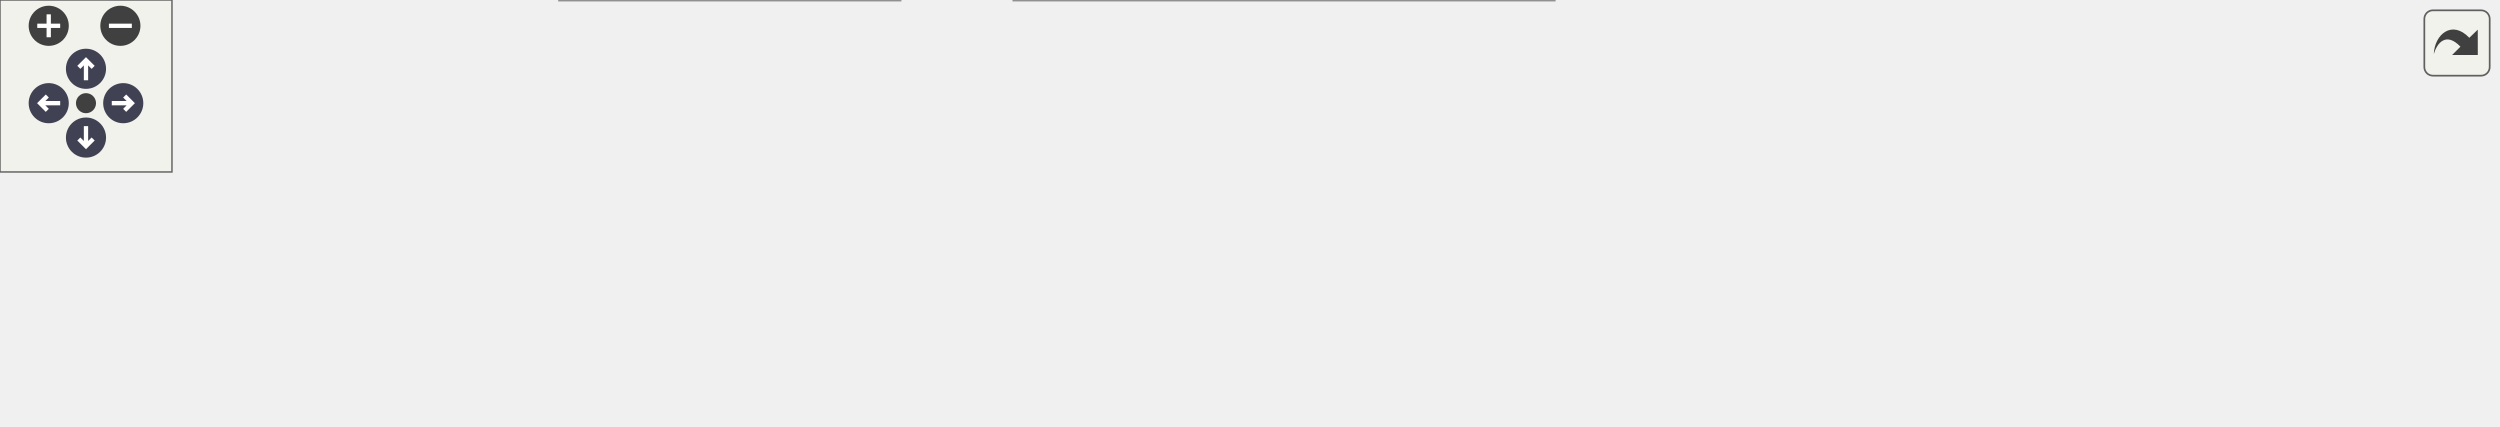
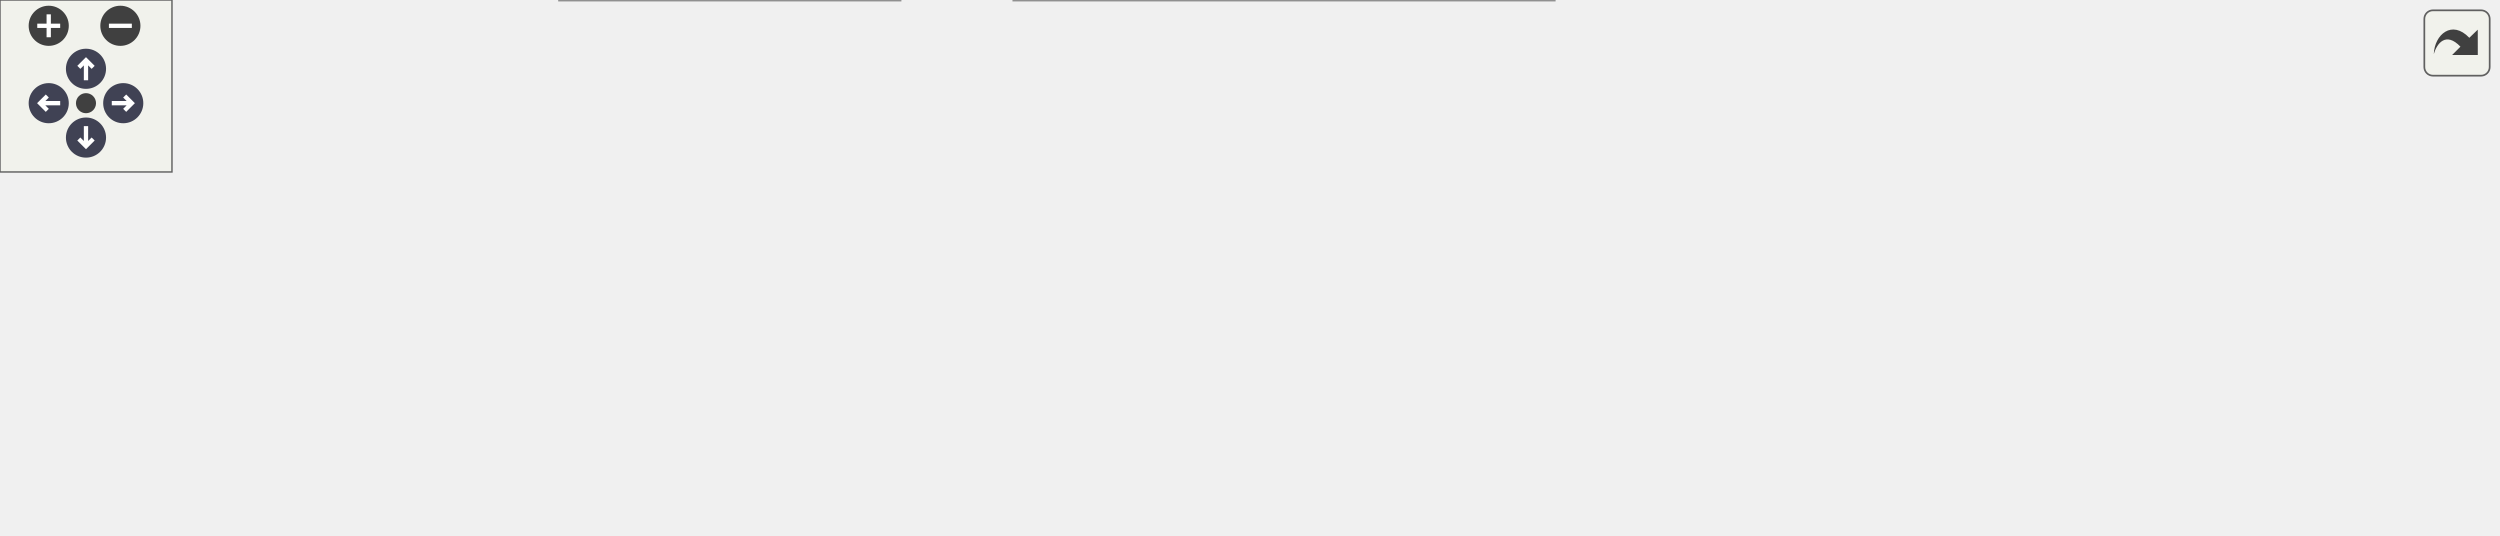
<svg xmlns="http://www.w3.org/2000/svg" xmlns:xlink="http://www.w3.org/1999/xlink" id="main" version="1.1" xml:space="preserve">
  <style type="text/css">
.node, .edge {opacity: 0.7;}
.node.selected, .edge.selected {opacity: 1;}
.edge:hover path { stroke: red; }
.edge:hover polygon { stroke: red; fill: red; }
</style>
  <defs>
    <circle id="rim" cx="0" cy="0" r="7" />
    <circle id="rim2" cx="0" cy="0" r="3.5" />
    <g id="zoomPlus">
      <use xlink:href="#rim" fill="#404040">
        <set attributeName="fill" to="#808080" begin="zoomplus.mouseover" end="zoomplus.mouseout" />
      </use>
      <path d="M-4,0h8M0,-4v8" fill="none" stroke="white" stroke-width="1.5" pointer-events="none" />
    </g>
    <g id="zoomMin">
      <use xlink:href="#rim" fill="#404040">
        <set attributeName="fill" to="#808080" begin="zoomminus.mouseover" end="zoomminus.mouseout" />
      </use>
      <path d="M-4,0h8" fill="none" stroke="white" stroke-width="1.5" pointer-events="none" />
    </g>
    <g id="arrowUp" transform="translate(30 24)">
      <use xlink:href="#rim" />
      <path pointer-events="none" fill="none" stroke="white" stroke-width="1.5" d="M0,-3.0v7 M-2.5,-0.5L0,-3.0L2.5,-0.5" />
    </g>
    <g id="arrowRight" transform="rotate(90) translate(36 -43)">
      <use xlink:href="#rim" />
      <path pointer-events="none" fill="none" stroke="white" stroke-width="1.5" d="M0,-3.0v7 M-2.5,-0.5L0,-3.0L2.5,-0.5" />
    </g>
    <g id="arrowDown" transform="rotate(180) translate(-30 -48)">
      <use xlink:href="#rim" />
      <path pointer-events="none" fill="none" stroke="white" stroke-width="1.5" d="M0,-3.0v7 M-2.5,-0.5L0,-3.0L2.5,-0.5" />
    </g>
    <g id="arrowLeft" transform="rotate(270) translate(-36 17)">
      <use xlink:href="#rim" />
      <path pointer-events="none" fill="none" stroke="white" stroke-width="1.5" d="M0,-3.0v7 M-2.5,-0.5L0,-3.0L2.5,-0.5" />
    </g>
    <g id="resetDef">
      <use xlink:href="#rim2" fill="#404040">
        <set attributeName="fill" to="#808080" begin="reset.mouseover" end="reset.mouseout" />
      </use>
    </g>
  </defs>
  <svg id="graph" class="graph">
    <g id="viewport">
      <g id="Node000001" class="node">
        <g id="a_Node000001">
          <a xlink:title="Constructor de la classe Ctrl_Domini.">
-             <polygon fill="#999999" stroke="#666666" points="871.25,-48 749.5,-48 749.5,-16 871.25,-16 871.25,-48" />
-             <text text-anchor="start" x="757.5" y="-34.5" font-family="Helvetica,sans-Serif" font-size="10.00">controladors.CtrlDomini.</text>
-             <text text-anchor="middle" x="810.38" y="-22.5" font-family="Helvetica,sans-Serif" font-size="10.00">CtrlDomini</text>
+             <polygon fill="#999999" stroke="#666666" points="871.25,-64 749.5,-64 749.5,-32 871.25,-32 871.25,-64" />
+             <text text-anchor="start" x="757.5" y="-50.5" font-family="Helvetica,sans-Serif" font-size="10.00">controladors.CtrlDomini.</text>
+             <text text-anchor="middle" x="810.38" y="-38.5" font-family="Helvetica,sans-Serif" font-size="10.00">CtrlDomini</text>
          </a>
        </g>
      </g>
      <g id="Node000002" class="node">
        <g id="a_Node000002">
          <a xlink:href="classcontroladors_1_1_ctrl_domini.html#ab9f3147d91bf87174cee2fbad80eebd0" target="_top" xlink:title="Retorna la instancia del controlador de domini.">
-             <polygon fill="white" stroke="#666666" points="713.5,-48 578.25,-48 578.25,-16 713.5,-16 713.5,-48" />
-             <text text-anchor="start" x="586.25" y="-34.5" font-family="Helvetica,sans-Serif" font-size="10.00">controladors.CtrlDomini.get</text>
-             <text text-anchor="middle" x="645.88" y="-22.5" font-family="Helvetica,sans-Serif" font-size="10.00">Instancia</text>
+             <polygon fill="white" stroke="#666666" points="713.5,-64 578.25,-64 578.25,-32 713.5,-32 713.5,-64" />
+             <text text-anchor="start" x="586.25" y="-50.5" font-family="Helvetica,sans-Serif" font-size="10.00">controladors.CtrlDomini.get</text>
+             <text text-anchor="middle" x="645.88" y="-38.5" font-family="Helvetica,sans-Serif" font-size="10.00">Instancia</text>
          </a>
        </g>
      </g>
      <g id="edge1_Node000001_Node000002" class="edge">
        <g id="a_edge1_Node000001_Node000002">
          <a xlink:title=" ">
-             <path fill="none" stroke="#63b8ff" d="M738.05,-32C729.99,-32 721.79,-32 713.79,-32" />
-             <polygon fill="#63b8ff" stroke="#63b8ff" points="737.81,-35.5 747.81,-32 737.81,-28.5 737.81,-35.5" />
+             <path fill="none" stroke="#63b8ff" d="M738.05,-48C729.99,-48 721.79,-48 713.79,-48" />
+             <polygon fill="#63b8ff" stroke="#63b8ff" points="737.81,-51.5 747.81,-48 737.81,-44.5 737.81,-51.5" />
          </a>
        </g>
      </g>
      <g id="Node000003" class="node">
        <g id="a_Node000003">
          <a xlink:href="classcontroladors_1_1_ctrl_presentacio.html#acaf9b6cf3f40d88428b5d77b735e8856" target="_top" xlink:title="Obté el rànquing global d'avatares limitat a un cert nombre.">
-             <polygon fill="white" stroke="#666666" points="526.12,-70 369.88,-70 369.88,-38 526.12,-38 526.12,-70" />
-             <text text-anchor="start" x="377.88" y="-56.5" font-family="Helvetica,sans-Serif" font-size="10.00">controladors.CtrlPresentacio.get</text>
-             <text text-anchor="middle" x="448" y="-44.5" font-family="Helvetica,sans-Serif" font-size="10.00">Ranking</text>
+             <polygon fill="white" stroke="#666666" points="526.12,-108 369.88,-108 369.88,-76 526.12,-76 526.12,-108" />
+             <text text-anchor="start" x="377.88" y="-94.5" font-family="Helvetica,sans-Serif" font-size="10.00">controladors.CtrlPresentacio.get</text>
+             <text text-anchor="middle" x="448" y="-82.5" font-family="Helvetica,sans-Serif" font-size="10.00">Ranking</text>
          </a>
        </g>
      </g>
      <g id="edge2_Node000002_Node000003" class="edge">
        <g id="a_edge2_Node000002_Node000003">
          <a xlink:title=" ">
-             <path fill="none" stroke="#63b8ff" d="M566.94,-40.75C553.58,-42.25 539.7,-43.81 526.35,-45.31" />
-             <polygon fill="#63b8ff" stroke="#63b8ff" points="566.96,-44.27 576.51,-39.68 566.18,-37.32 566.96,-44.27" />
+             <path fill="none" stroke="#63b8ff" d="M566.9,-65.51C552.19,-68.82 536.84,-72.27 522.27,-75.54" />
+             <polygon fill="#63b8ff" stroke="#63b8ff" points="567.55,-68.96 576.54,-63.35 566.01,-62.13 567.55,-68.96" />
          </a>
        </g>
      </g>
      <g id="Node000006" class="node">
        <g id="a_Node000006">
+           <a xlink:href="classdrivers_1_1_driver.html#a2cf45ad0923853bf6a6ffec27822acfc" target="_top" xlink:title="Inicialitza el driver.">
+             <polygon fill="white" stroke="#666666" points="493.12,-58 402.88,-58 402.88,-38 493.12,-38 493.12,-58" />
+             <text text-anchor="middle" x="448" y="-44.5" font-family="Helvetica,sans-Serif" font-size="10.00">drivers.Driver.init</text>
+           </a>
+         </g>
+       </g>
+       <g id="edge7_Node000002_Node000006" class="edge">
+         <g id="a_edge7_Node000002_Node000006">
+           <a xlink:title=" ">
+             <path fill="none" stroke="#63b8ff" d="M566.71,-48C541.79,-48 515.08,-48 493.41,-48" />
+             <polygon fill="#63b8ff" stroke="#63b8ff" points="566.5,-51.5 576.5,-48 566.5,-44.5 566.5,-51.5" />
+           </a>
+         </g>
+       </g>
+       <g id="Node000008" class="node">
+         <g id="a_Node000008">
          <a xlink:href="classcontroladors_1_1_ctrl_presentacio.html#ae660314487eb1c9764a52ac98b431108" target="_top" xlink:title="Inicialitza l'aplicació creant les instàncies del controlador de domini i de partida,...">
            <polygon fill="white" stroke="#666666" points="542.25,-20 353.75,-20 353.75,0 542.25,0 542.25,-20" />
            <text text-anchor="middle" x="448" y="-6.5" font-family="Helvetica,sans-Serif" font-size="10.00">controladors.CtrlPresentacio.launchApp</text>
          </a>
        </g>
      </g>
-       <g id="edge7_Node000002_Node000006" class="edge">
-         <g id="a_edge7_Node000002_Node000006">
-           <a xlink:title=" ">
-             <path fill="none" stroke="#63b8ff" d="M566.76,-23.23C558.7,-22.32 550.45,-21.4 542.25,-20.47" />
-             <polygon fill="#63b8ff" stroke="#63b8ff" points="566.18,-26.68 576.51,-24.32 566.96,-19.73 566.18,-26.68" />
+       <g id="edge9_Node000002_Node000008" class="edge">
+         <g id="a_edge9_Node000002_Node000008">
+           <a xlink:title=" ">
+             <path fill="none" stroke="#63b8ff" d="M566.94,-32.88C545.48,-28.72 522.69,-24.3 502.92,-20.46" />
+             <polygon fill="#63b8ff" stroke="#63b8ff" points="566.04,-36.27 576.53,-34.74 567.38,-29.4 566.04,-36.27" />
          </a>
        </g>
      </g>
      <g id="Node000004" class="node">
        <g id="a_Node000004">
          <a xlink:href="classinterficie_1_1_vista_consultar_ranking.html#ac8bcd1db92441badfd8650cd3c54025b" target="_top" xlink:title="Carrega i mostra el rànquing a partir del límit indicat.">
-             <polygon fill="white" stroke="#666666" points="317.75,-70 191.5,-70 191.5,-38 317.75,-38 317.75,-70" />
-             <text text-anchor="start" x="199.5" y="-56.5" font-family="Helvetica,sans-Serif" font-size="10.00">interficie.VistaConsultar</text>
-             <text text-anchor="middle" x="254.62" y="-44.5" font-family="Helvetica,sans-Serif" font-size="10.00">Ranking.carregarRanking</text>
+             <polygon fill="white" stroke="#666666" points="317.75,-108 191.5,-108 191.5,-76 317.75,-76 317.75,-108" />
+             <text text-anchor="start" x="199.5" y="-94.5" font-family="Helvetica,sans-Serif" font-size="10.00">interficie.VistaConsultar</text>
+             <text text-anchor="middle" x="254.62" y="-82.5" font-family="Helvetica,sans-Serif" font-size="10.00">Ranking.carregarRanking</text>
          </a>
        </g>
      </g>
      <g id="edge3_Node000003_Node000004" class="edge">
        <g id="a_edge3_Node000003_Node000004">
          <a xlink:title=" ">
-             <path fill="none" stroke="#63b8ff" d="M358.13,-54C344.58,-54 330.85,-54 318.04,-54" />
-             <polygon fill="#63b8ff" stroke="#63b8ff" points="357.92,-57.5 367.92,-54 357.92,-50.5 357.92,-57.5" />
+             <path fill="none" stroke="#63b8ff" d="M358.13,-92C344.58,-92 330.85,-92 318.04,-92" />
+             <polygon fill="#63b8ff" stroke="#63b8ff" points="357.92,-95.5 367.92,-92 357.92,-88.5 357.92,-95.5" />
          </a>
        </g>
      </g>
      <g id="Node000005" class="node">
        <g id="a_Node000005">
          <a xlink:href="classinterficie_1_1_vista_consultar_ranking.html#a86d8edbe84e816fcf7c14b51a8d2e214" target="_top" xlink:title="Constructor de la classe.">
-             <polygon fill="white" stroke="#666666" points="155.5,-70 0,-70 0,-38 155.5,-38 155.5,-70" />
-             <text text-anchor="start" x="8" y="-56.5" font-family="Helvetica,sans-Serif" font-size="10.00">interficie.VistaConsultar</text>
-             <text text-anchor="middle" x="77.75" y="-44.5" font-family="Helvetica,sans-Serif" font-size="10.00">Ranking.VistaConsultarRanking</text>
+             <polygon fill="white" stroke="#666666" points="155.5,-108 0,-108 0,-76 155.5,-76 155.5,-108" />
+             <text text-anchor="start" x="8" y="-94.5" font-family="Helvetica,sans-Serif" font-size="10.00">interficie.VistaConsultar</text>
+             <text text-anchor="middle" x="77.75" y="-82.5" font-family="Helvetica,sans-Serif" font-size="10.00">Ranking.VistaConsultarRanking</text>
          </a>
        </g>
      </g>
      <g id="edge4_Node000004_Node000005" class="edge">
        <g id="a_edge4_Node000004_Node000005">
          <a xlink:title=" ">
-             <path fill="none" stroke="#63b8ff" d="M180,-47.33C172.06,-47.24 163.97,-47.23 156,-47.29" />
-             <polygon fill="#63b8ff" stroke="#63b8ff" points="179.91,-50.82 189.96,-47.48 180.02,-43.83 179.91,-50.82" />
+             <path fill="none" stroke="#63b8ff" d="M180,-85.33C172.06,-85.24 163.97,-85.23 156,-85.29" />
+             <polygon fill="#63b8ff" stroke="#63b8ff" points="179.91,-88.82 189.96,-85.48 180.02,-81.83 179.91,-88.82" />
          </a>
        </g>
      </g>
      <g id="edge5_Node000005_Node000004" class="edge">
        <g id="a_edge5_Node000005_Node000004">
          <a xlink:title=" ">
-             <path fill="none" stroke="#63b8ff" d="M167.45,-60.75C175.57,-60.74 183.67,-60.66 191.48,-60.49" />
-             <polygon fill="#63b8ff" stroke="#63b8ff" points="167.53,-57.25 157.51,-60.71 167.5,-64.25 167.53,-57.25" />
+             <path fill="none" stroke="#63b8ff" d="M167.45,-98.75C175.57,-98.74 183.67,-98.66 191.48,-98.49" />
+             <polygon fill="#63b8ff" stroke="#63b8ff" points="167.53,-95.25 157.51,-98.71 167.5,-102.25 167.53,-95.25" />
          </a>
        </g>
      </g>
      <g id="edge6_Node000005_Node000005" class="edge">
        <g id="a_edge6_Node000005_Node000005">
          <a xlink:title=" ">
-             <path fill="none" stroke="#63b8ff" d="M107.23,-81.71C102.31,-85.48 92.49,-88 77.75,-88 50.8,-88 40.28,-79.58 46.17,-70.44" />
-             <polygon fill="#63b8ff" stroke="#63b8ff" points="110.66,-82.4 109.05,-71.93 103.77,-81.12 110.66,-82.4" />
+             <path fill="none" stroke="#63b8ff" d="M107.23,-119.71C102.31,-123.48 92.49,-126 77.75,-126 50.8,-126 40.28,-117.58 46.17,-108.44" />
+             <polygon fill="#63b8ff" stroke="#63b8ff" points="110.66,-120.4 109.05,-109.93 103.77,-119.12 110.66,-120.4" />
          </a>
        </g>
      </g>
      <g id="Node000007" class="node">
        <g id="a_Node000007">
+           <a xlink:href="classdrivers_1_1_driver.html#a3f94ce3595725e82b34c92548e071d04" target="_top" xlink:title="Inici del driver.">
+             <polygon fill="white" stroke="#666666" points="303.88,-58 205.38,-58 205.38,-38 303.88,-38 303.88,-58" />
+             <text text-anchor="middle" x="254.62" y="-44.5" font-family="Helvetica,sans-Serif" font-size="10.00">drivers.Driver.main</text>
+           </a>
+         </g>
+       </g>
+       <g id="edge8_Node000006_Node000007" class="edge">
+         <g id="a_edge8_Node000006_Node000007">
+           <a xlink:title=" ">
+             <path fill="none" stroke="#63b8ff" d="M391.16,-48C363.59,-48 330.64,-48 304.13,-48" />
+             <polygon fill="#63b8ff" stroke="#63b8ff" points="391.1,-51.5 401.1,-48 391.1,-44.5 391.1,-51.5" />
+           </a>
+         </g>
+       </g>
+       <g id="Node000009" class="node">
+         <g id="a_Node000009">
          <a xlink:href="classinterficie_1_1_main_g_u_i.html#ae12d6baaff26bc828aa5d7b411923165" target="_top" xlink:title="Punt d'entrada principal del programa.">
            <polygon fill="white" stroke="#666666" points="314,-20 195.25,-20 195.25,0 314,0 314,-20" />
            <text text-anchor="middle" x="254.62" y="-6.5" font-family="Helvetica,sans-Serif" font-size="10.00">interficie.MainGUI.main</text>
          </a>
        </g>
      </g>
-       <g id="edge8_Node000006_Node000007" class="edge">
-         <g id="a_edge8_Node000006_Node000007">
+       <g id="edge10_Node000008_Node000009" class="edge">
+         <g id="a_edge10_Node000008_Node000009">
          <a xlink:title=" ">
            <path fill="none" stroke="#63b8ff" d="M341.79,-10C332.4,-10 323.14,-10 314.37,-10" />
            <polygon fill="#63b8ff" stroke="#63b8ff" points="341.76,-13.5 351.76,-10 341.76,-6.5 341.76,-13.5" />
          </a>
        </g>
      </g>
    </g>
  </svg>
  <g id="navigator" transform="translate(0 0)" fill="#404254">
    <rect fill="#f2f5e9" fill-opacity="0.5" stroke="#606060" stroke-width=".5" x="0" y="0" width="60" height="60" />
    <use id="zoomplus" xlink:href="#zoomPlus" x="17" y="9" />
    <use id="zoomminus" xlink:href="#zoomMin" x="42" y="9" />
    <use id="reset" xlink:href="#resetDef" x="30" y="36" />
    <use id="arrowup" xlink:href="#arrowUp" x="0" y="0" />
    <use id="arrowright" xlink:href="#arrowRight" x="0" y="0" />
    <use id="arrowdown" xlink:href="#arrowDown" x="0" y="0" />
    <use id="arrowleft" xlink:href="#arrowLeft" x="0" y="0" />
  </g>
  <svg viewBox="0 0 15 15" width="100%" height="30px" preserveAspectRatio="xMaxYMin meet">
    <g id="arrow_out" transform="scale(0.3 0.3)">
      <a xlink:href="classcontroladors_1_1_ctrl_domini_a7648cc0064b988072993a90846e84d38_icgraph_org.svg" target="_base">
        <rect id="button" ry="5" rx="5" y="6" x="6" height="38" width="38" fill="#f2f5e9" fill-opacity="0.5" stroke="#606060" stroke-width="1.0" />
        <path id="arrow" d="M 11.5,31.437 C 11.94,20.098 22.043,11.323 32.159,21.979 L 37.069,17.246 C 37.069,17.246 37.088,32 37.088,32 L 22.16,31.978 C 22.16,31.978 26.998,27.14 26.998,27.14 C 18.529,18.264 13.292,25.23 11.5,31.437 z" style="fill:#404040;" />
      </a>
    </g>
  </svg>
  <style type="text/css">

[data-mouse-over-selected='false'] { opacity: 0.7; }
[data-mouse-over-selected='true']  { opacity: 1.0; }

</style>
</svg>
